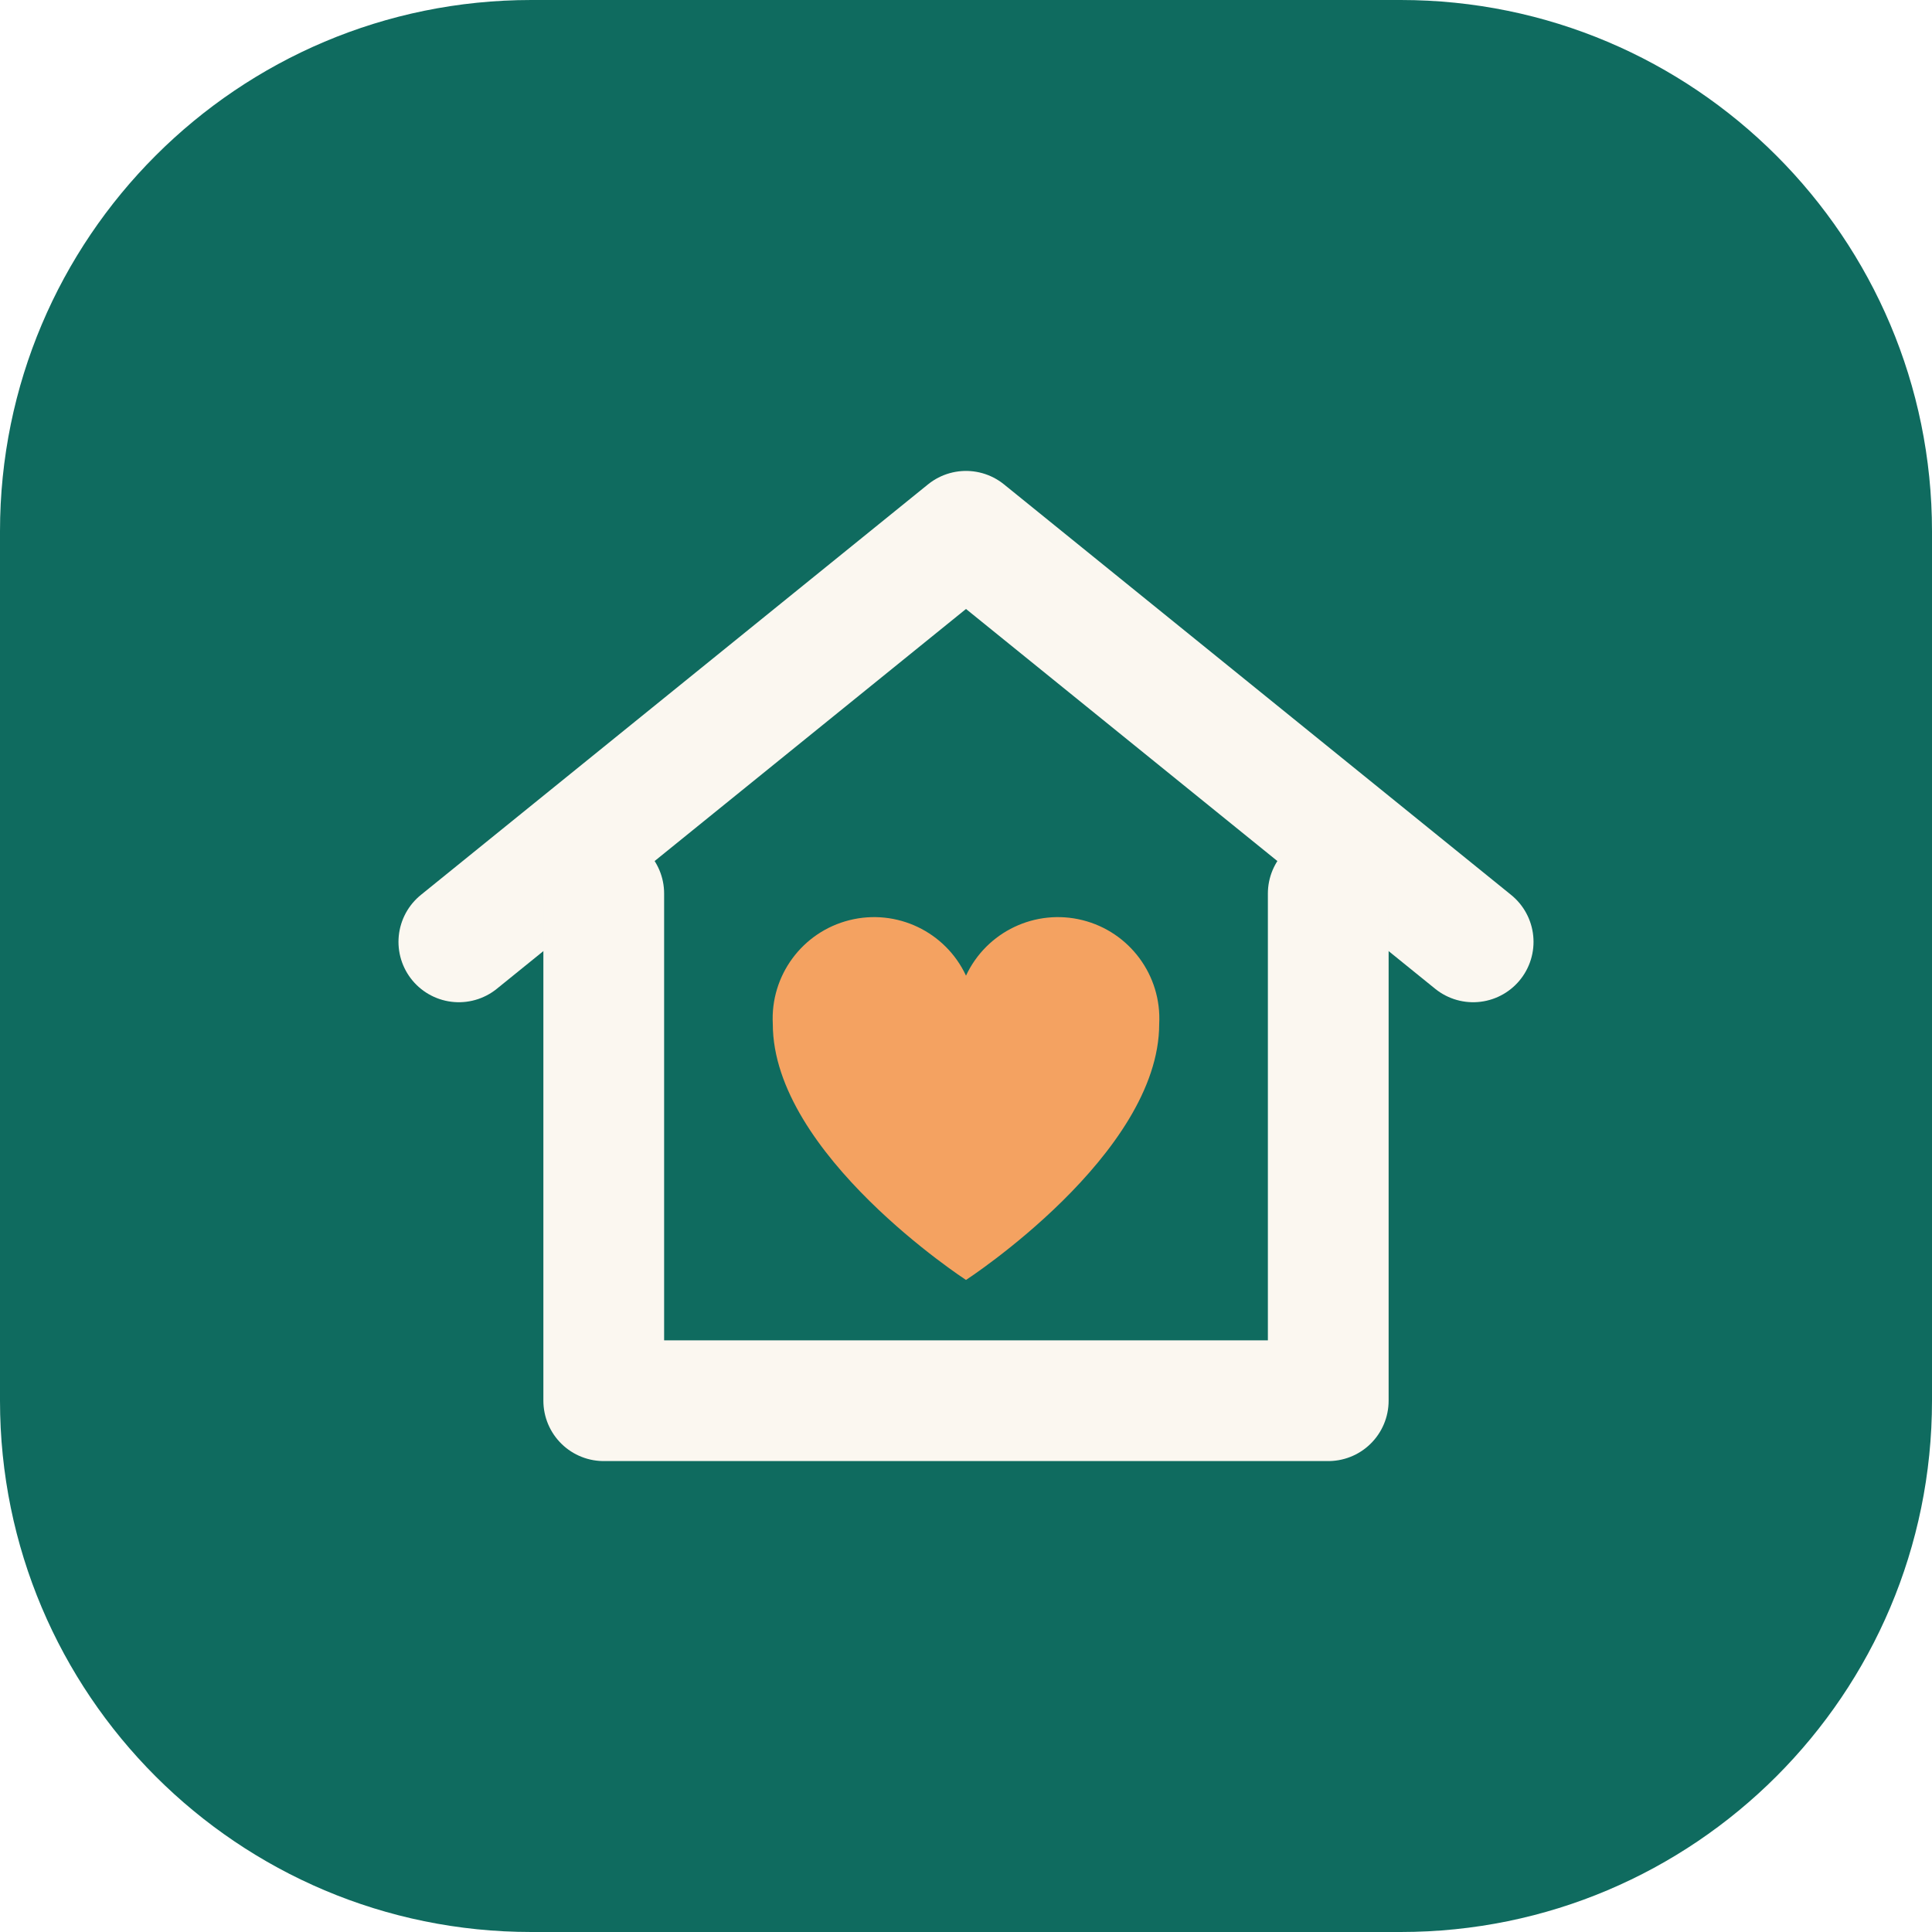
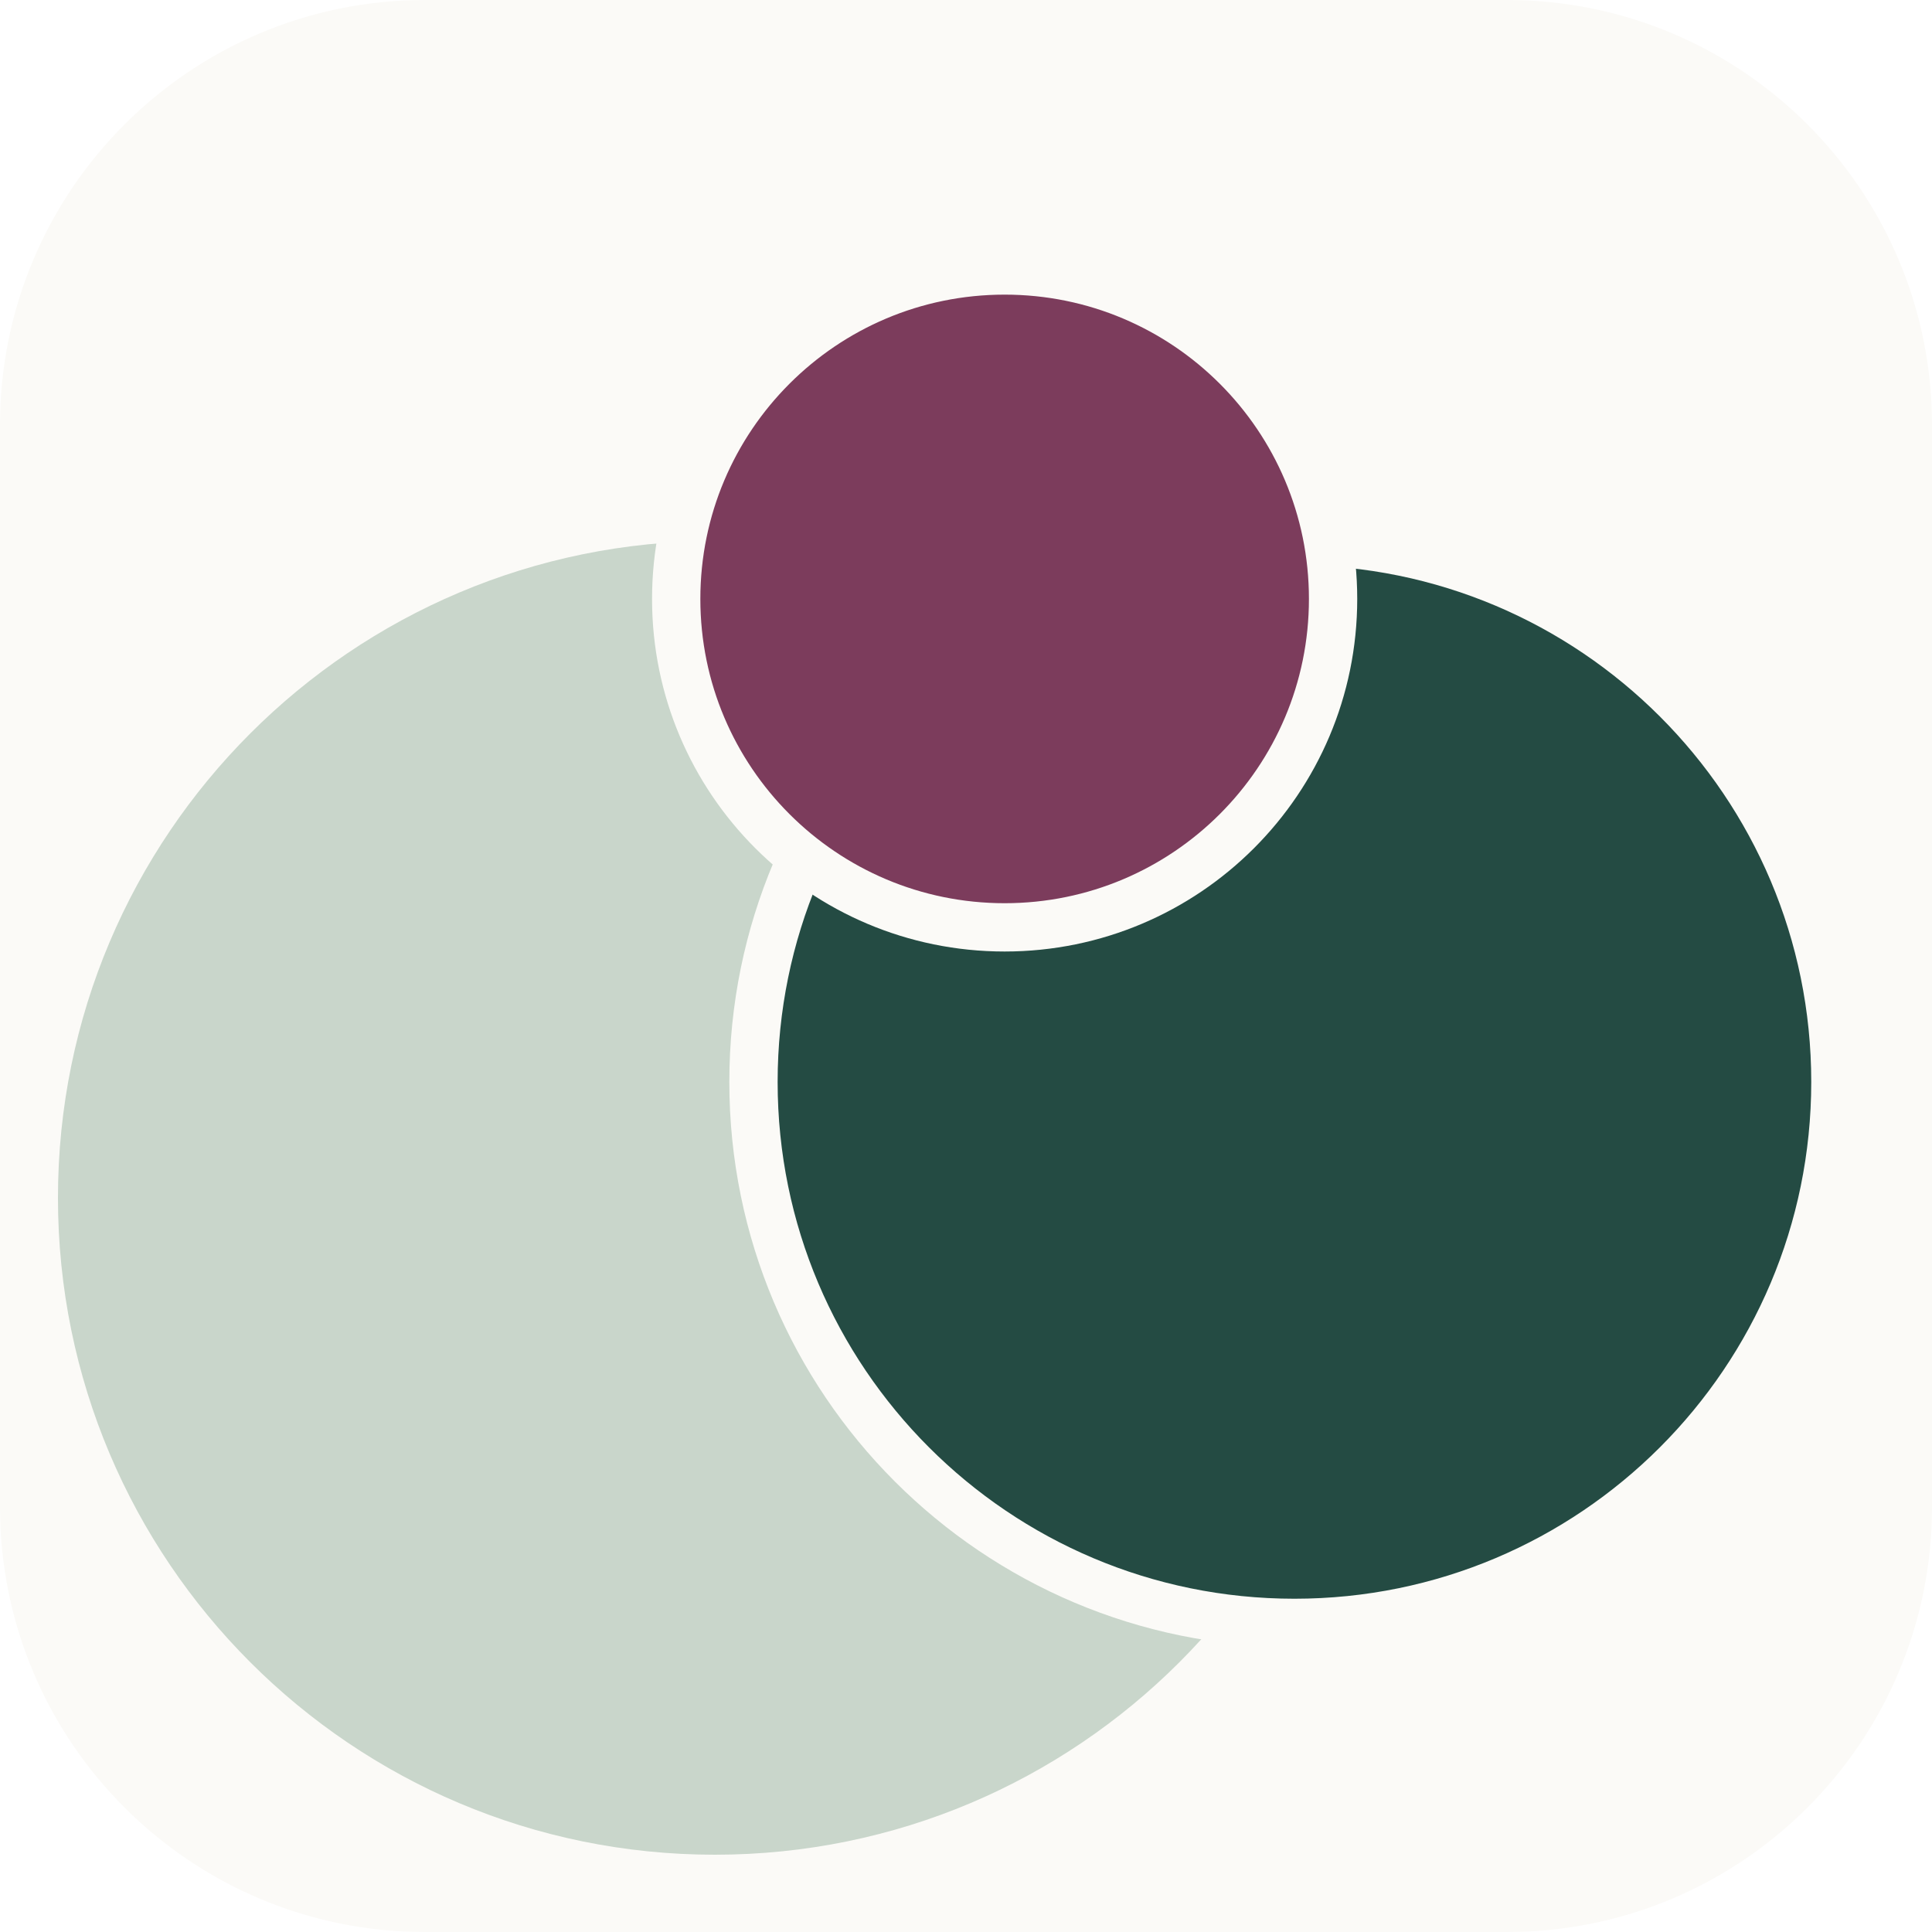
- <svg xmlns="http://www.w3.org/2000/svg" viewBox="0 0 40 40" width="40" height="40">
-   <rect width="40" height="40" rx="11" fill="#0f6b5f" />
-   <path d="M9.5 19.5 20 11l10.5 8.5" fill="none" stroke="#fbf7f0" stroke-width="2.5" stroke-linecap="round" stroke-linejoin="round" />
-   <path d="M12.5 18.5V29h15V18.5" fill="none" stroke="#fbf7f0" stroke-width="2.5" stroke-linecap="round" stroke-linejoin="round" />
-   <path d="M20 26.5s-4-2.6-4-5.3a2.1 2.1 0 0 1 4-1 2.1 2.1 0 0 1 4 1c0 2.7-4 5.3-4 5.3Z" fill="#f4a261" />
+ <svg xmlns="http://www.w3.org/2000/svg" viewBox="0 0 200 200" width="200" height="200">
+   <rect width="200" height="200" rx="44" fill="#fbfaf7" />
+   <circle cx="74" cy="124" r="68" fill="#c9d6cb" />
+   <circle cx="134" cy="112" r="56" fill="#244b43" stroke="#fbfaf7" stroke-width="5" />
+   <circle cx="104" cy="62" r="34" fill="#7c3c5c" stroke="#fbfaf7" stroke-width="5" />
</svg>
